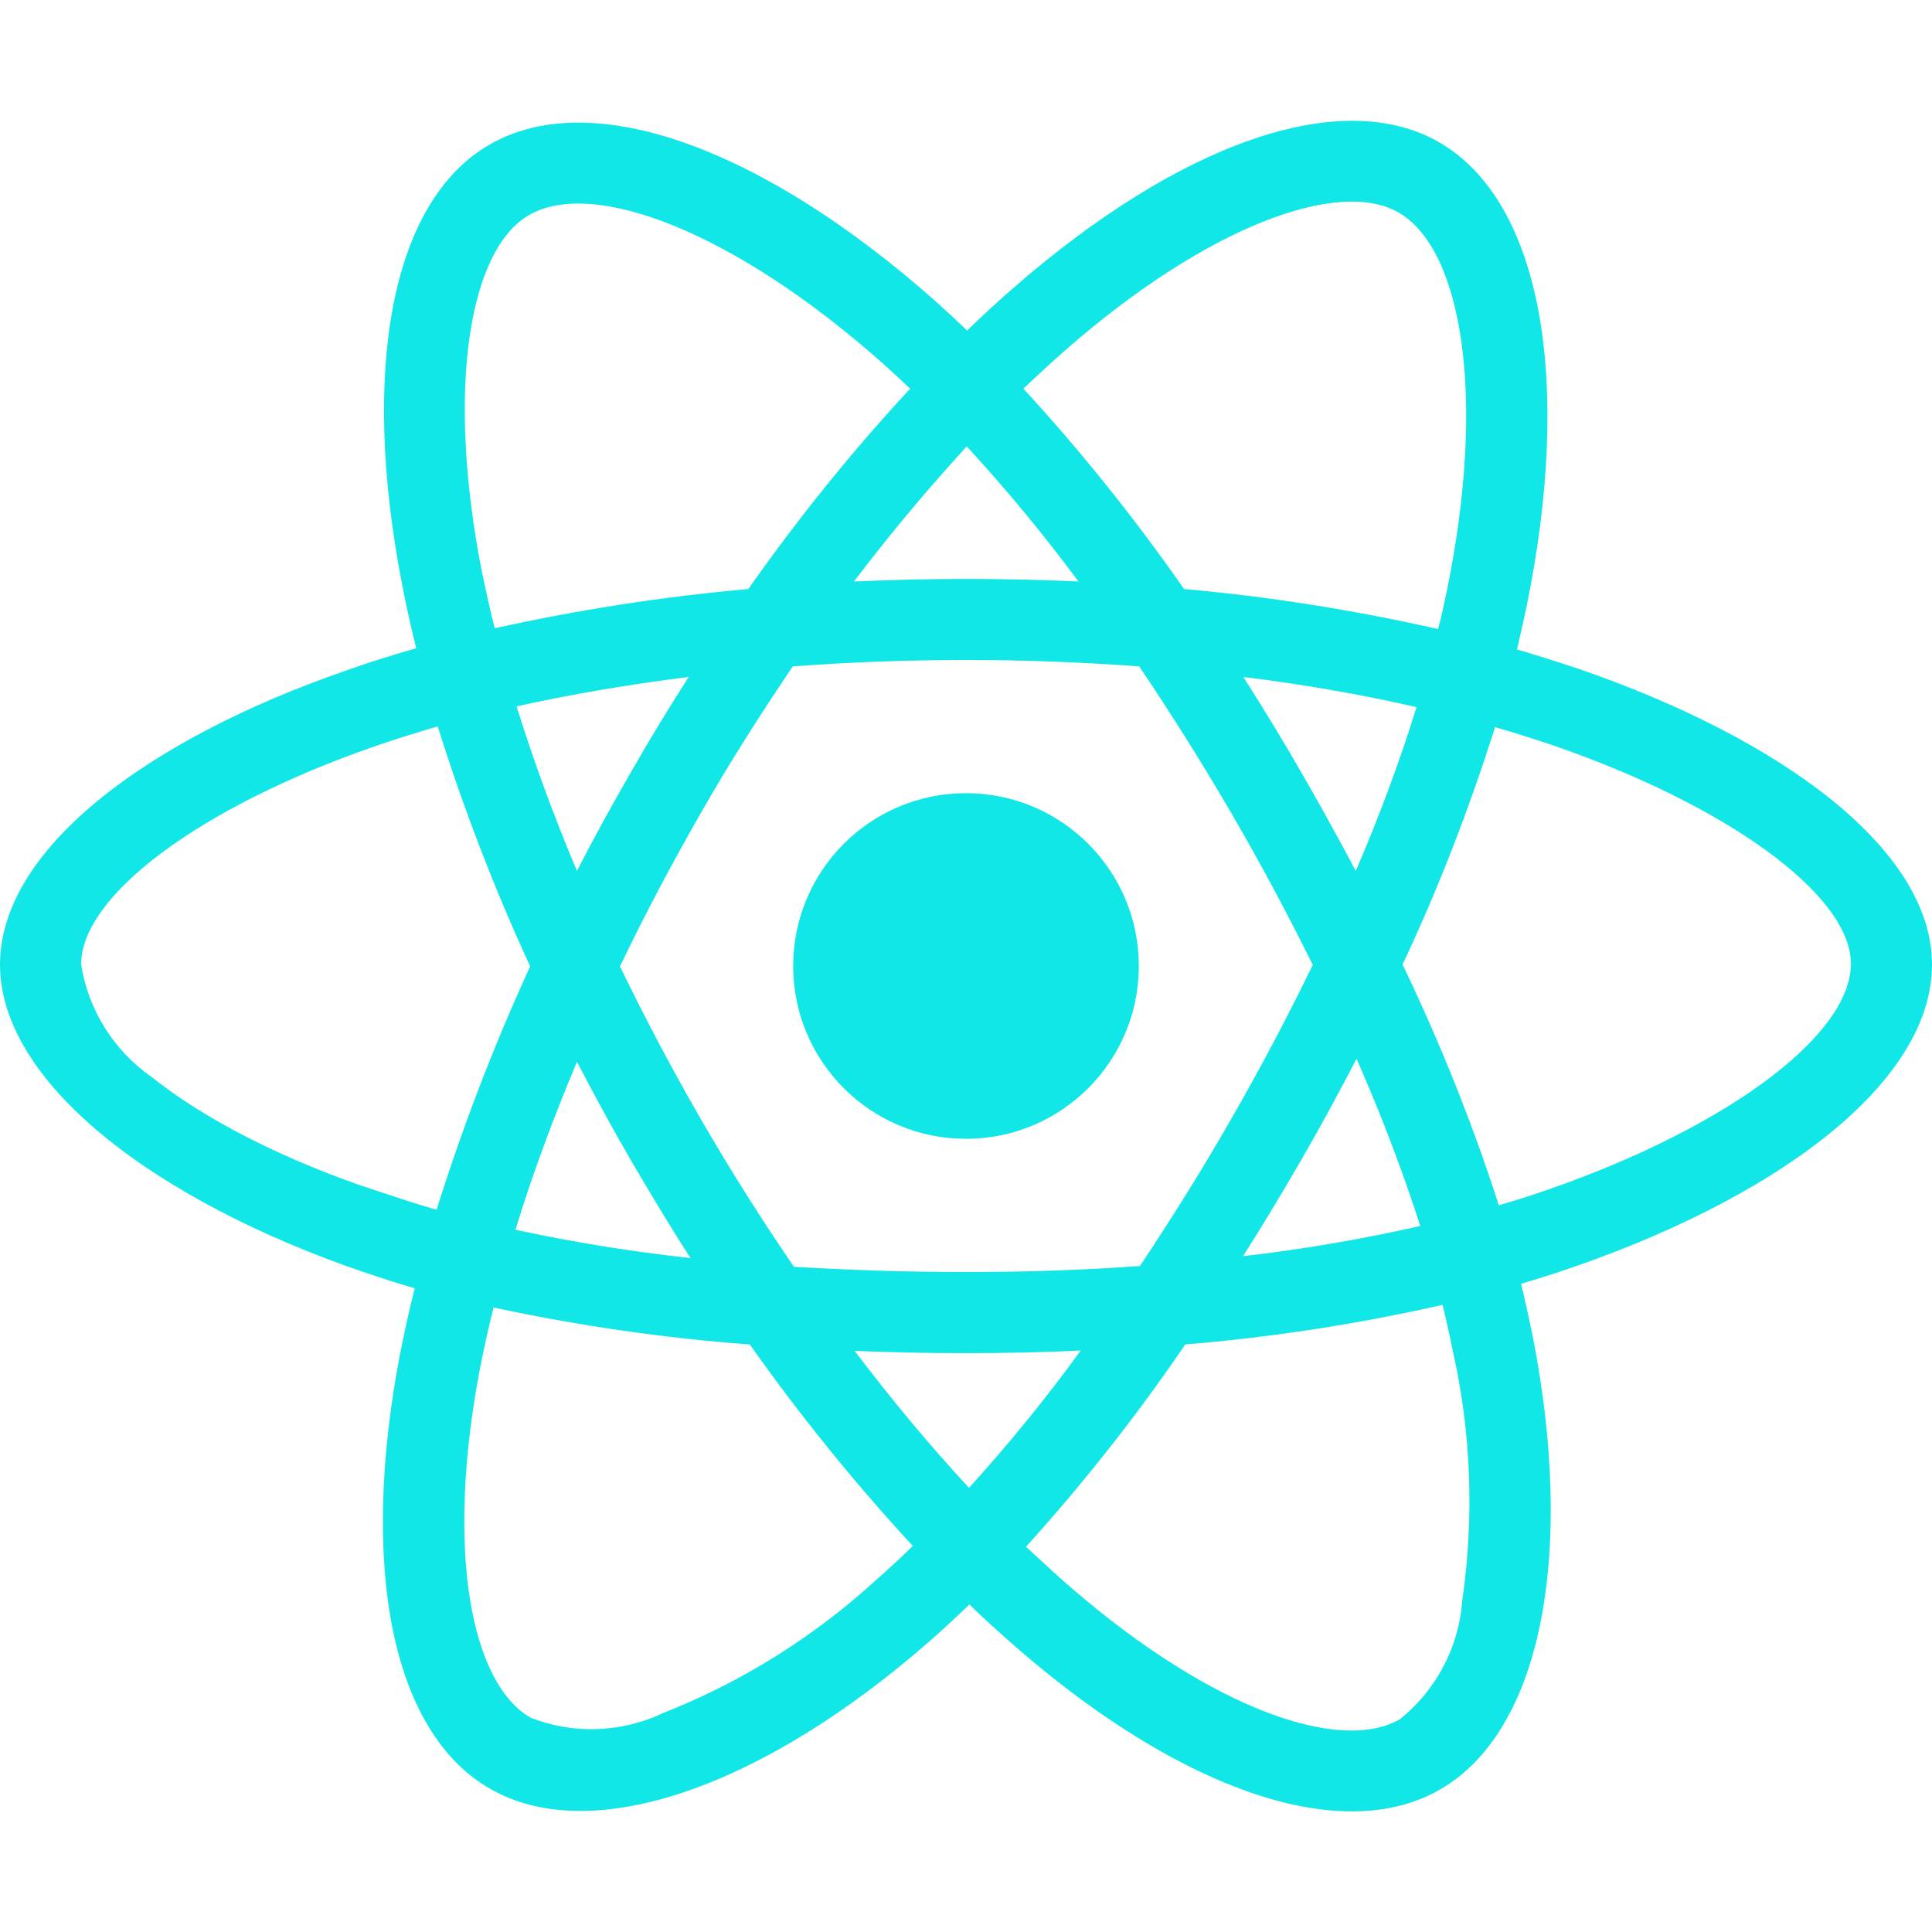
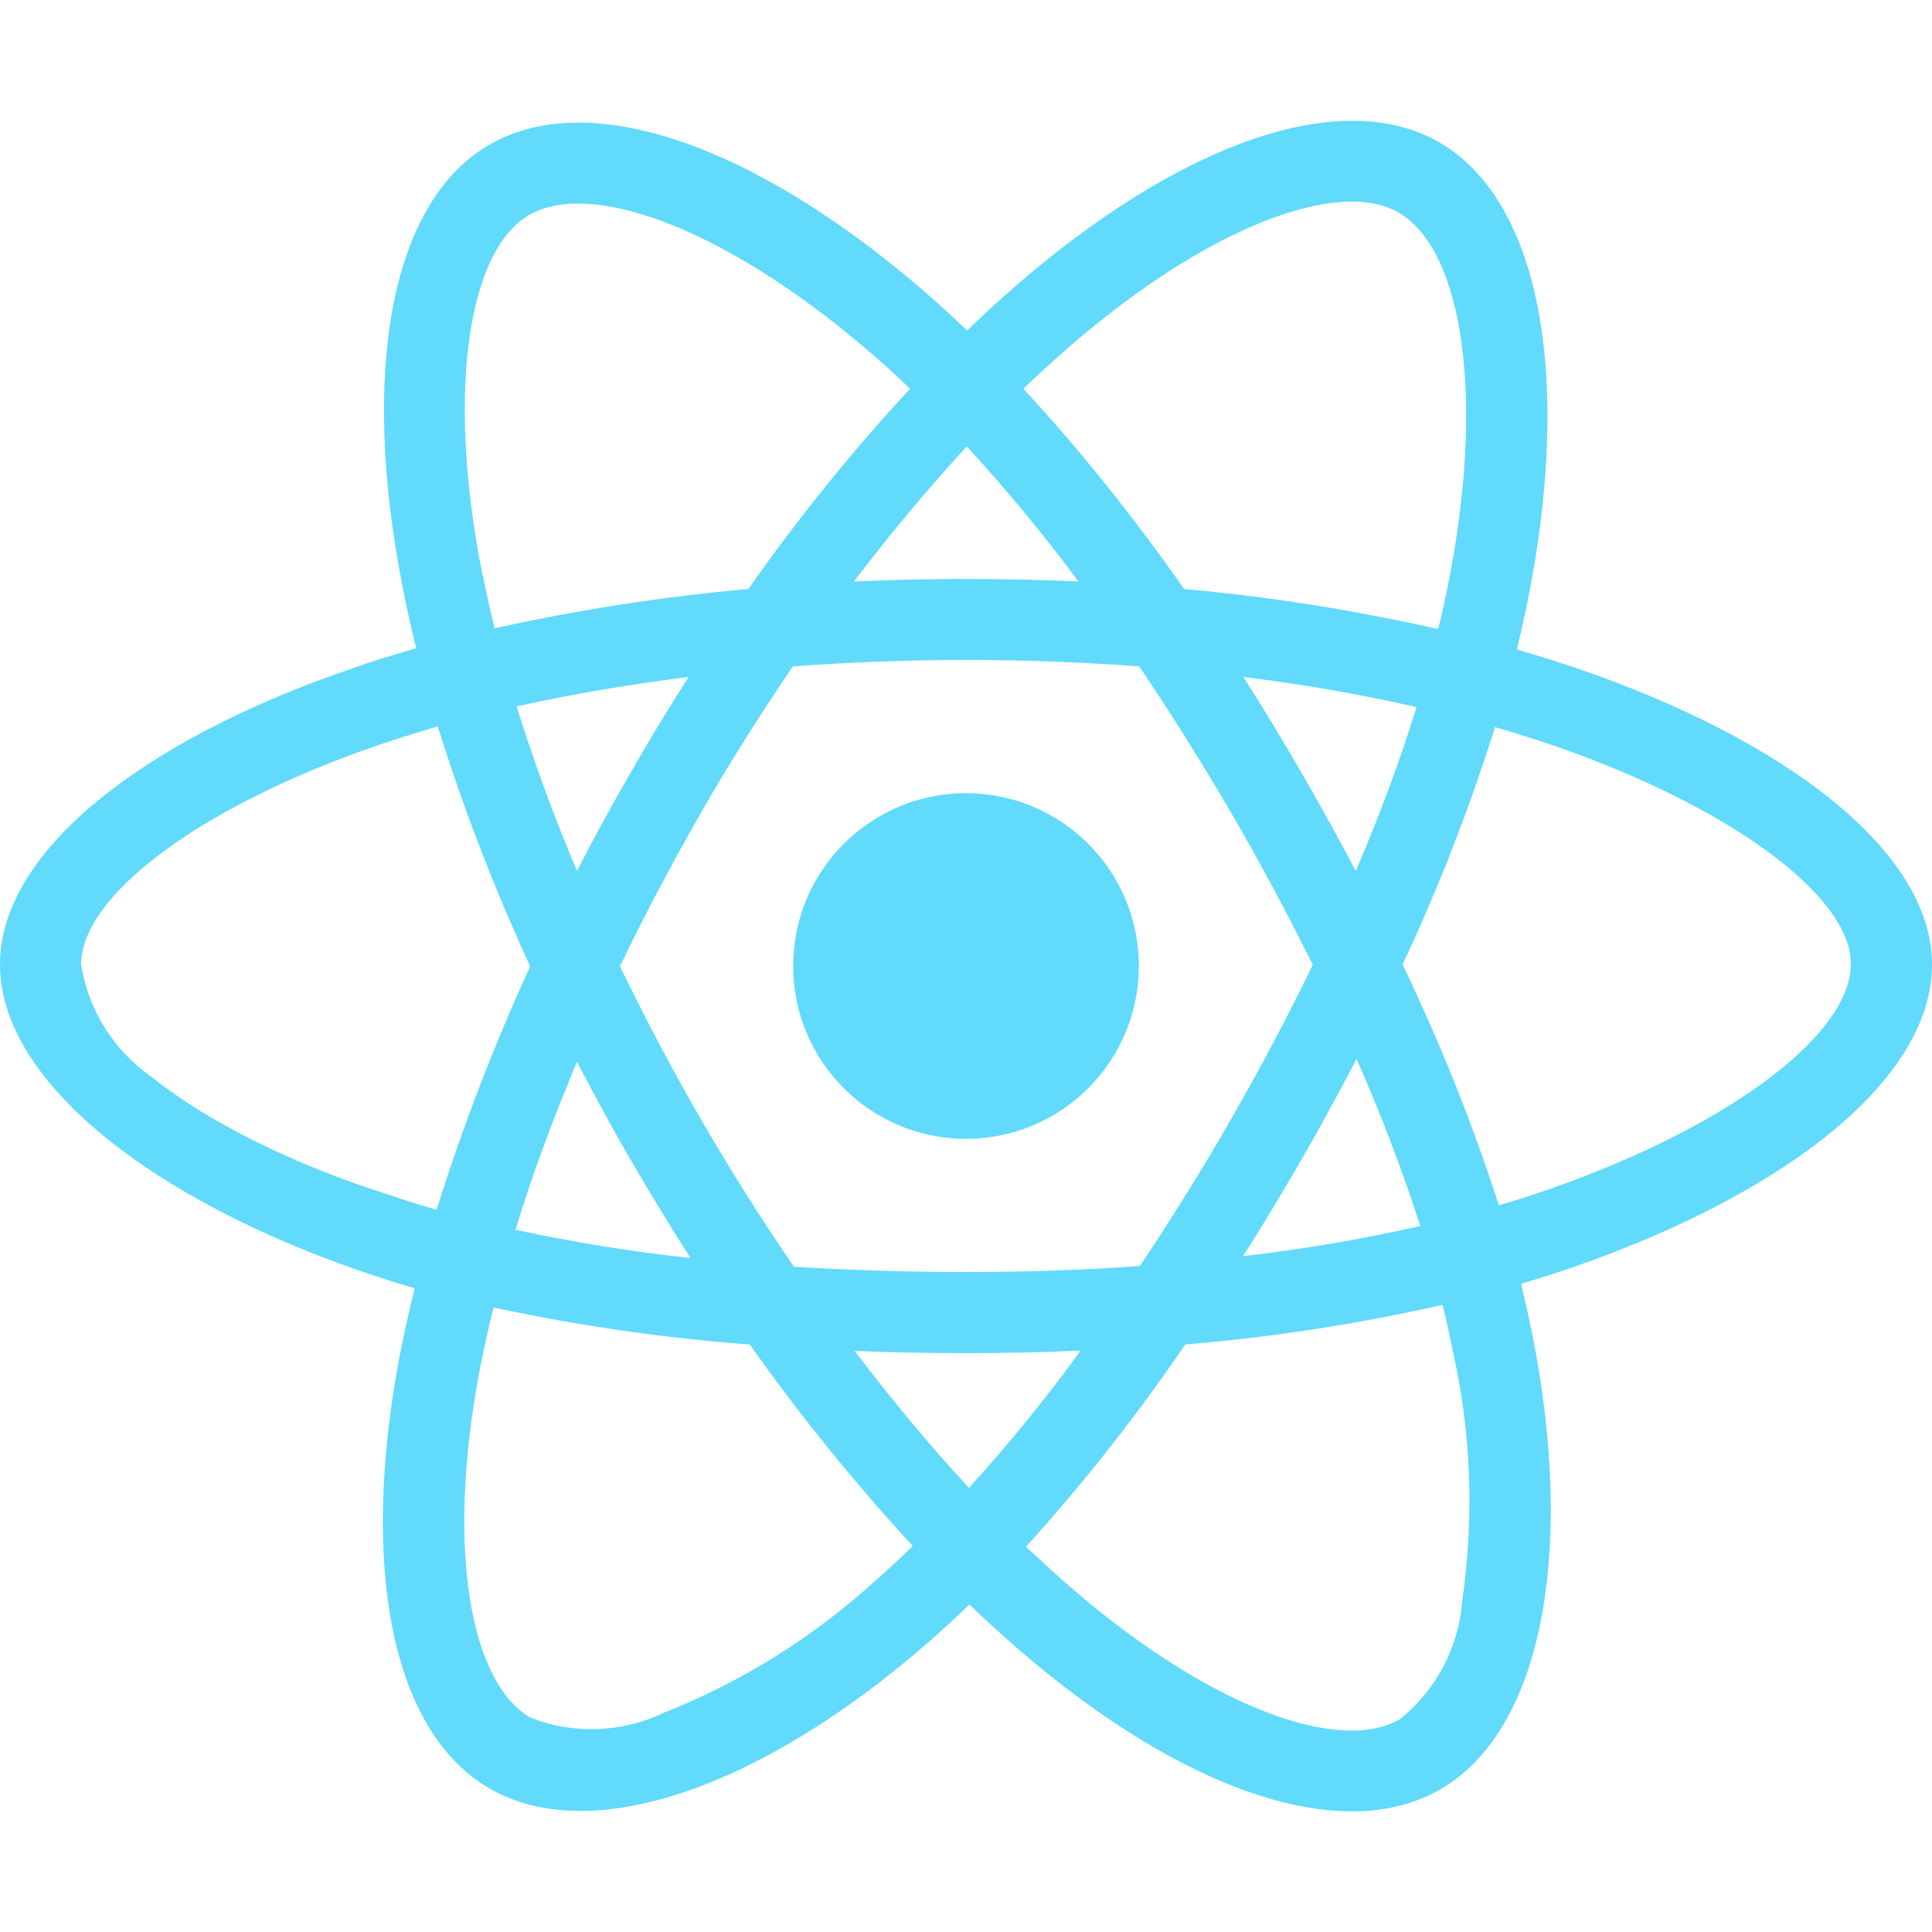
<svg xmlns="http://www.w3.org/2000/svg" aria-hidden="true" focusable="false" data-prefix="fab" data-icon="react" class="svg-inline--fa fa-react fa-w-16" role="img" viewBox="0 0 512 512">
-   <path fill="#12e7e7" d="M418.2 177.2c-5.4-1.8-10.8-3.5-16.2-5.1.9-3.7 1.7-7.4 2.5-11.1 12.3-59.6 4.2-107.5-23.1-123.3-26.3-15.1-69.2.6-112.6 38.4-4.3 3.7-8.5 7.6-12.5 11.5-2.7-2.6-5.5-5.2-8.3-7.7-45.5-40.4-91.1-57.4-118.4-41.5-26.2 15.2-34 60.3-23 116.7 1.1 5.6 2.3 11.1 3.7 16.7-6.4 1.8-12.7 3.8-18.6 5.9C38.3 196.2 0 225.4 0 255.6c0 31.2 40.8 62.5 96.3 81.5 4.5 1.5 9 3 13.6 4.3-1.5 6-2.8 11.9-4 18-10.5 55.5-2.3 99.5 23.9 114.6 27 15.6 72.4-.4 116.6-39.1 3.5-3.1 7-6.3 10.5-9.7 4.4 4.3 9 8.4 13.6 12.4 42.8 36.8 85.1 51.7 111.2 36.6 27-15.6 35.8-62.9 24.4-120.5-.9-4.4-1.9-8.9-3-13.5 3.2-.9 6.3-1.9 9.4-2.9 57.7-19.1 99.5-50 99.5-81.7 0-30.3-39.4-59.7-93.8-78.4zM282.9 92.3c37.2-32.4 71.9-45.1 87.7-36 16.9 9.7 23.4 48.9 12.8 100.4-.7 3.4-1.4 6.7-2.3 10-22.2-5-44.7-8.6-67.3-10.6-13-18.6-27.2-36.4-42.6-53.1 3.9-3.7 7.7-7.2 11.7-10.7zM167.2 307.5c5.1 8.7 10.3 17.4 15.8 25.9-15.6-1.7-31.1-4.2-46.4-7.5 4.4-14.4 9.9-29.3 16.3-44.5 4.6 8.8 9.3 17.5 14.3 26.1zm-30.3-120.3c14.4-3.2 29.7-5.8 45.6-7.8-5.3 8.3-10.5 16.8-15.4 25.4-4.9 8.5-9.7 17.2-14.2 26-6.3-14.9-11.6-29.5-16-43.6zm27.4 68.9c6.6-13.8 13.8-27.3 21.4-40.6s15.8-26.2 24.4-38.9c15-1.1 30.3-1.7 45.9-1.7s31 .6 45.9 1.7c8.5 12.6 16.6 25.5 24.3 38.7s14.9 26.7 21.7 40.4c-6.7 13.8-13.9 27.4-21.6 40.8-7.6 13.3-15.7 26.2-24.2 39-14.9 1.1-30.4 1.6-46.1 1.6s-30.9-.5-45.6-1.4c-8.7-12.7-16.9-25.7-24.6-39s-14.8-26.8-21.5-40.6zm180.6 51.2c5.1-8.8 9.9-17.7 14.6-26.7 6.4 14.5 12 29.2 16.9 44.3-15.5 3.5-31.2 6.2-47 8 5.4-8.4 10.5-17 15.5-25.6zm14.4-76.5c-4.7-8.8-9.5-17.6-14.5-26.2-4.9-8.5-10-16.9-15.3-25.2 16.1 2 31.5 4.7 45.9 8-4.6 14.8-10 29.2-16.1 43.4zM256.2 118.3c10.5 11.4 20.4 23.4 29.6 35.8-19.8-.9-39.7-.9-59.5 0 9.8-12.9 19.9-24.9 29.9-35.8zM140.2 57c16.8-9.8 54.1 4.2 93.4 39 2.5 2.2 5 4.6 7.6 7-15.5 16.7-29.8 34.5-42.9 53.1-22.6 2-45 5.5-67.2 10.4-1.3-5.1-2.4-10.3-3.5-15.5-9.4-48.4-3.2-84.9 12.6-94zm-24.5 263.6c-4.2-1.2-8.3-2.5-12.4-3.9-21.3-6.7-45.5-17.3-63-31.2-10.1-7-16.9-17.8-18.8-29.9 0-18.3 31.6-41.7 77.2-57.6 5.7-2 11.5-3.8 17.3-5.5 6.8 21.7 15 43 24.5 63.6-9.6 20.9-17.9 42.5-24.8 64.5zm116.6 98c-16.5 15.1-35.6 27.1-56.4 35.3-11.1 5.3-23.9 5.8-35.3 1.3-15.9-9.2-22.5-44.5-13.5-92 1.1-5.6 2.3-11.2 3.7-16.7 22.4 4.8 45 8.1 67.9 9.8 13.2 18.7 27.7 36.6 43.2 53.4-3.2 3.1-6.4 6.1-9.6 8.9zm24.5-24.3c-10.2-11-20.4-23.2-30.3-36.3 9.6.4 19.5.6 29.5.6 10.3 0 20.4-.2 30.4-.7-9.2 12.7-19.1 24.8-29.6 36.4zm130.7 30c-.9 12.2-6.9 23.6-16.5 31.3-15.9 9.2-49.8-2.8-86.4-34.2-4.2-3.6-8.4-7.5-12.7-11.5 15.3-16.9 29.4-34.8 42.2-53.6 22.9-1.9 45.7-5.4 68.2-10.5 1 4.1 1.9 8.2 2.7 12.2 4.9 21.6 5.7 44.1 2.5 66.3zm18.2-107.5c-2.8.9-5.6 1.8-8.5 2.6-7-21.8-15.6-43.1-25.5-63.8 9.6-20.4 17.7-41.4 24.5-62.9 5.2 1.5 10.2 3.1 15 4.7 46.6 16 79.3 39.8 79.3 58 0 19.6-34.9 44.9-84.8 61.4zm-149.7-15c25.3 0 45.8-20.5 45.8-45.8s-20.5-45.8-45.8-45.8c-25.3 0-45.8 20.5-45.8 45.8s20.5 45.8 45.8 45.8z" />
+   <path fill="#61dafb" d="M418.2 177.2c-5.4-1.8-10.8-3.5-16.2-5.1.9-3.7 1.7-7.4 2.5-11.1 12.3-59.6 4.2-107.5-23.1-123.3-26.3-15.1-69.2.6-112.6 38.4-4.3 3.7-8.5 7.6-12.5 11.5-2.7-2.6-5.5-5.2-8.3-7.7-45.5-40.4-91.1-57.4-118.4-41.5-26.2 15.2-34 60.3-23 116.7 1.1 5.6 2.3 11.1 3.7 16.7-6.4 1.8-12.7 3.8-18.6 5.9C38.3 196.2 0 225.4 0 255.6c0 31.2 40.8 62.5 96.3 81.5 4.5 1.5 9 3 13.6 4.3-1.5 6-2.8 11.9-4 18-10.5 55.5-2.3 99.5 23.9 114.6 27 15.6 72.4-.4 116.6-39.1 3.5-3.1 7-6.3 10.5-9.7 4.4 4.3 9 8.4 13.6 12.4 42.8 36.8 85.1 51.7 111.2 36.6 27-15.6 35.8-62.9 24.4-120.5-.9-4.4-1.9-8.9-3-13.5 3.2-.9 6.3-1.9 9.4-2.9 57.7-19.1 99.5-50 99.5-81.7 0-30.3-39.4-59.7-93.8-78.4zM282.9 92.3c37.2-32.4 71.9-45.1 87.7-36 16.9 9.7 23.4 48.9 12.8 100.4-.7 3.4-1.4 6.7-2.3 10-22.2-5-44.7-8.6-67.3-10.6-13-18.6-27.2-36.4-42.6-53.1 3.9-3.7 7.7-7.2 11.7-10.7zM167.2 307.5c5.1 8.7 10.3 17.4 15.8 25.9-15.6-1.7-31.1-4.2-46.4-7.5 4.4-14.4 9.9-29.3 16.3-44.5 4.6 8.8 9.3 17.5 14.3 26.1zm-30.3-120.3c14.4-3.2 29.7-5.8 45.6-7.8-5.3 8.3-10.5 16.8-15.4 25.4-4.9 8.5-9.7 17.2-14.2 26-6.3-14.9-11.6-29.5-16-43.6zm27.4 68.9c6.6-13.8 13.8-27.3 21.4-40.6s15.8-26.2 24.4-38.9c15-1.1 30.3-1.7 45.9-1.7s31 .6 45.9 1.7c8.5 12.6 16.6 25.5 24.3 38.7s14.9 26.7 21.7 40.4c-6.7 13.8-13.9 27.4-21.6 40.8-7.6 13.3-15.7 26.2-24.2 39-14.9 1.1-30.4 1.6-46.1 1.6s-30.9-.5-45.6-1.4c-8.7-12.7-16.9-25.7-24.6-39s-14.8-26.8-21.5-40.6zm180.6 51.2c5.1-8.8 9.9-17.7 14.6-26.7 6.4 14.5 12 29.2 16.9 44.3-15.5 3.5-31.2 6.2-47 8 5.4-8.4 10.5-17 15.5-25.6zm14.4-76.5c-4.7-8.8-9.5-17.6-14.5-26.2-4.9-8.5-10-16.9-15.3-25.2 16.1 2 31.5 4.7 45.9 8-4.6 14.8-10 29.2-16.1 43.4zM256.2 118.3c10.5 11.4 20.4 23.4 29.6 35.8-19.8-.9-39.7-.9-59.5 0 9.8-12.9 19.9-24.9 29.9-35.8zM140.2 57c16.8-9.8 54.1 4.2 93.4 39 2.5 2.2 5 4.6 7.6 7-15.5 16.7-29.8 34.5-42.9 53.1-22.6 2-45 5.5-67.2 10.4-1.3-5.1-2.4-10.3-3.5-15.5-9.4-48.4-3.2-84.9 12.6-94zm-24.5 263.6c-4.2-1.2-8.3-2.5-12.4-3.9-21.3-6.7-45.5-17.3-63-31.2-10.1-7-16.9-17.8-18.8-29.9 0-18.3 31.6-41.7 77.2-57.6 5.7-2 11.5-3.8 17.3-5.5 6.8 21.7 15 43 24.5 63.6-9.6 20.9-17.9 42.5-24.8 64.5zm116.6 98c-16.5 15.1-35.6 27.1-56.4 35.3-11.1 5.3-23.9 5.8-35.3 1.3-15.9-9.2-22.5-44.5-13.5-92 1.1-5.6 2.3-11.2 3.7-16.7 22.4 4.8 45 8.1 67.9 9.8 13.2 18.7 27.7 36.6 43.2 53.4-3.2 3.1-6.4 6.1-9.6 8.9zm24.5-24.3c-10.2-11-20.4-23.2-30.3-36.3 9.6.4 19.5.6 29.5.6 10.3 0 20.4-.2 30.4-.7-9.2 12.7-19.1 24.8-29.6 36.4zm130.7 30c-.9 12.2-6.9 23.6-16.5 31.3-15.9 9.2-49.8-2.8-86.4-34.2-4.2-3.6-8.4-7.5-12.7-11.5 15.3-16.9 29.4-34.8 42.2-53.6 22.9-1.9 45.7-5.4 68.2-10.5 1 4.1 1.9 8.2 2.7 12.2 4.9 21.6 5.7 44.1 2.5 66.3zm18.2-107.5c-2.8.9-5.6 1.8-8.5 2.6-7-21.8-15.6-43.1-25.5-63.8 9.6-20.4 17.7-41.4 24.5-62.9 5.2 1.5 10.2 3.1 15 4.7 46.6 16 79.3 39.8 79.3 58 0 19.6-34.9 44.9-84.8 61.4zm-149.7-15c25.3 0 45.8-20.5 45.8-45.8s-20.5-45.8-45.8-45.8c-25.3 0-45.8 20.5-45.8 45.8s20.5 45.8 45.8 45.8z">
+     </path>
</svg>
